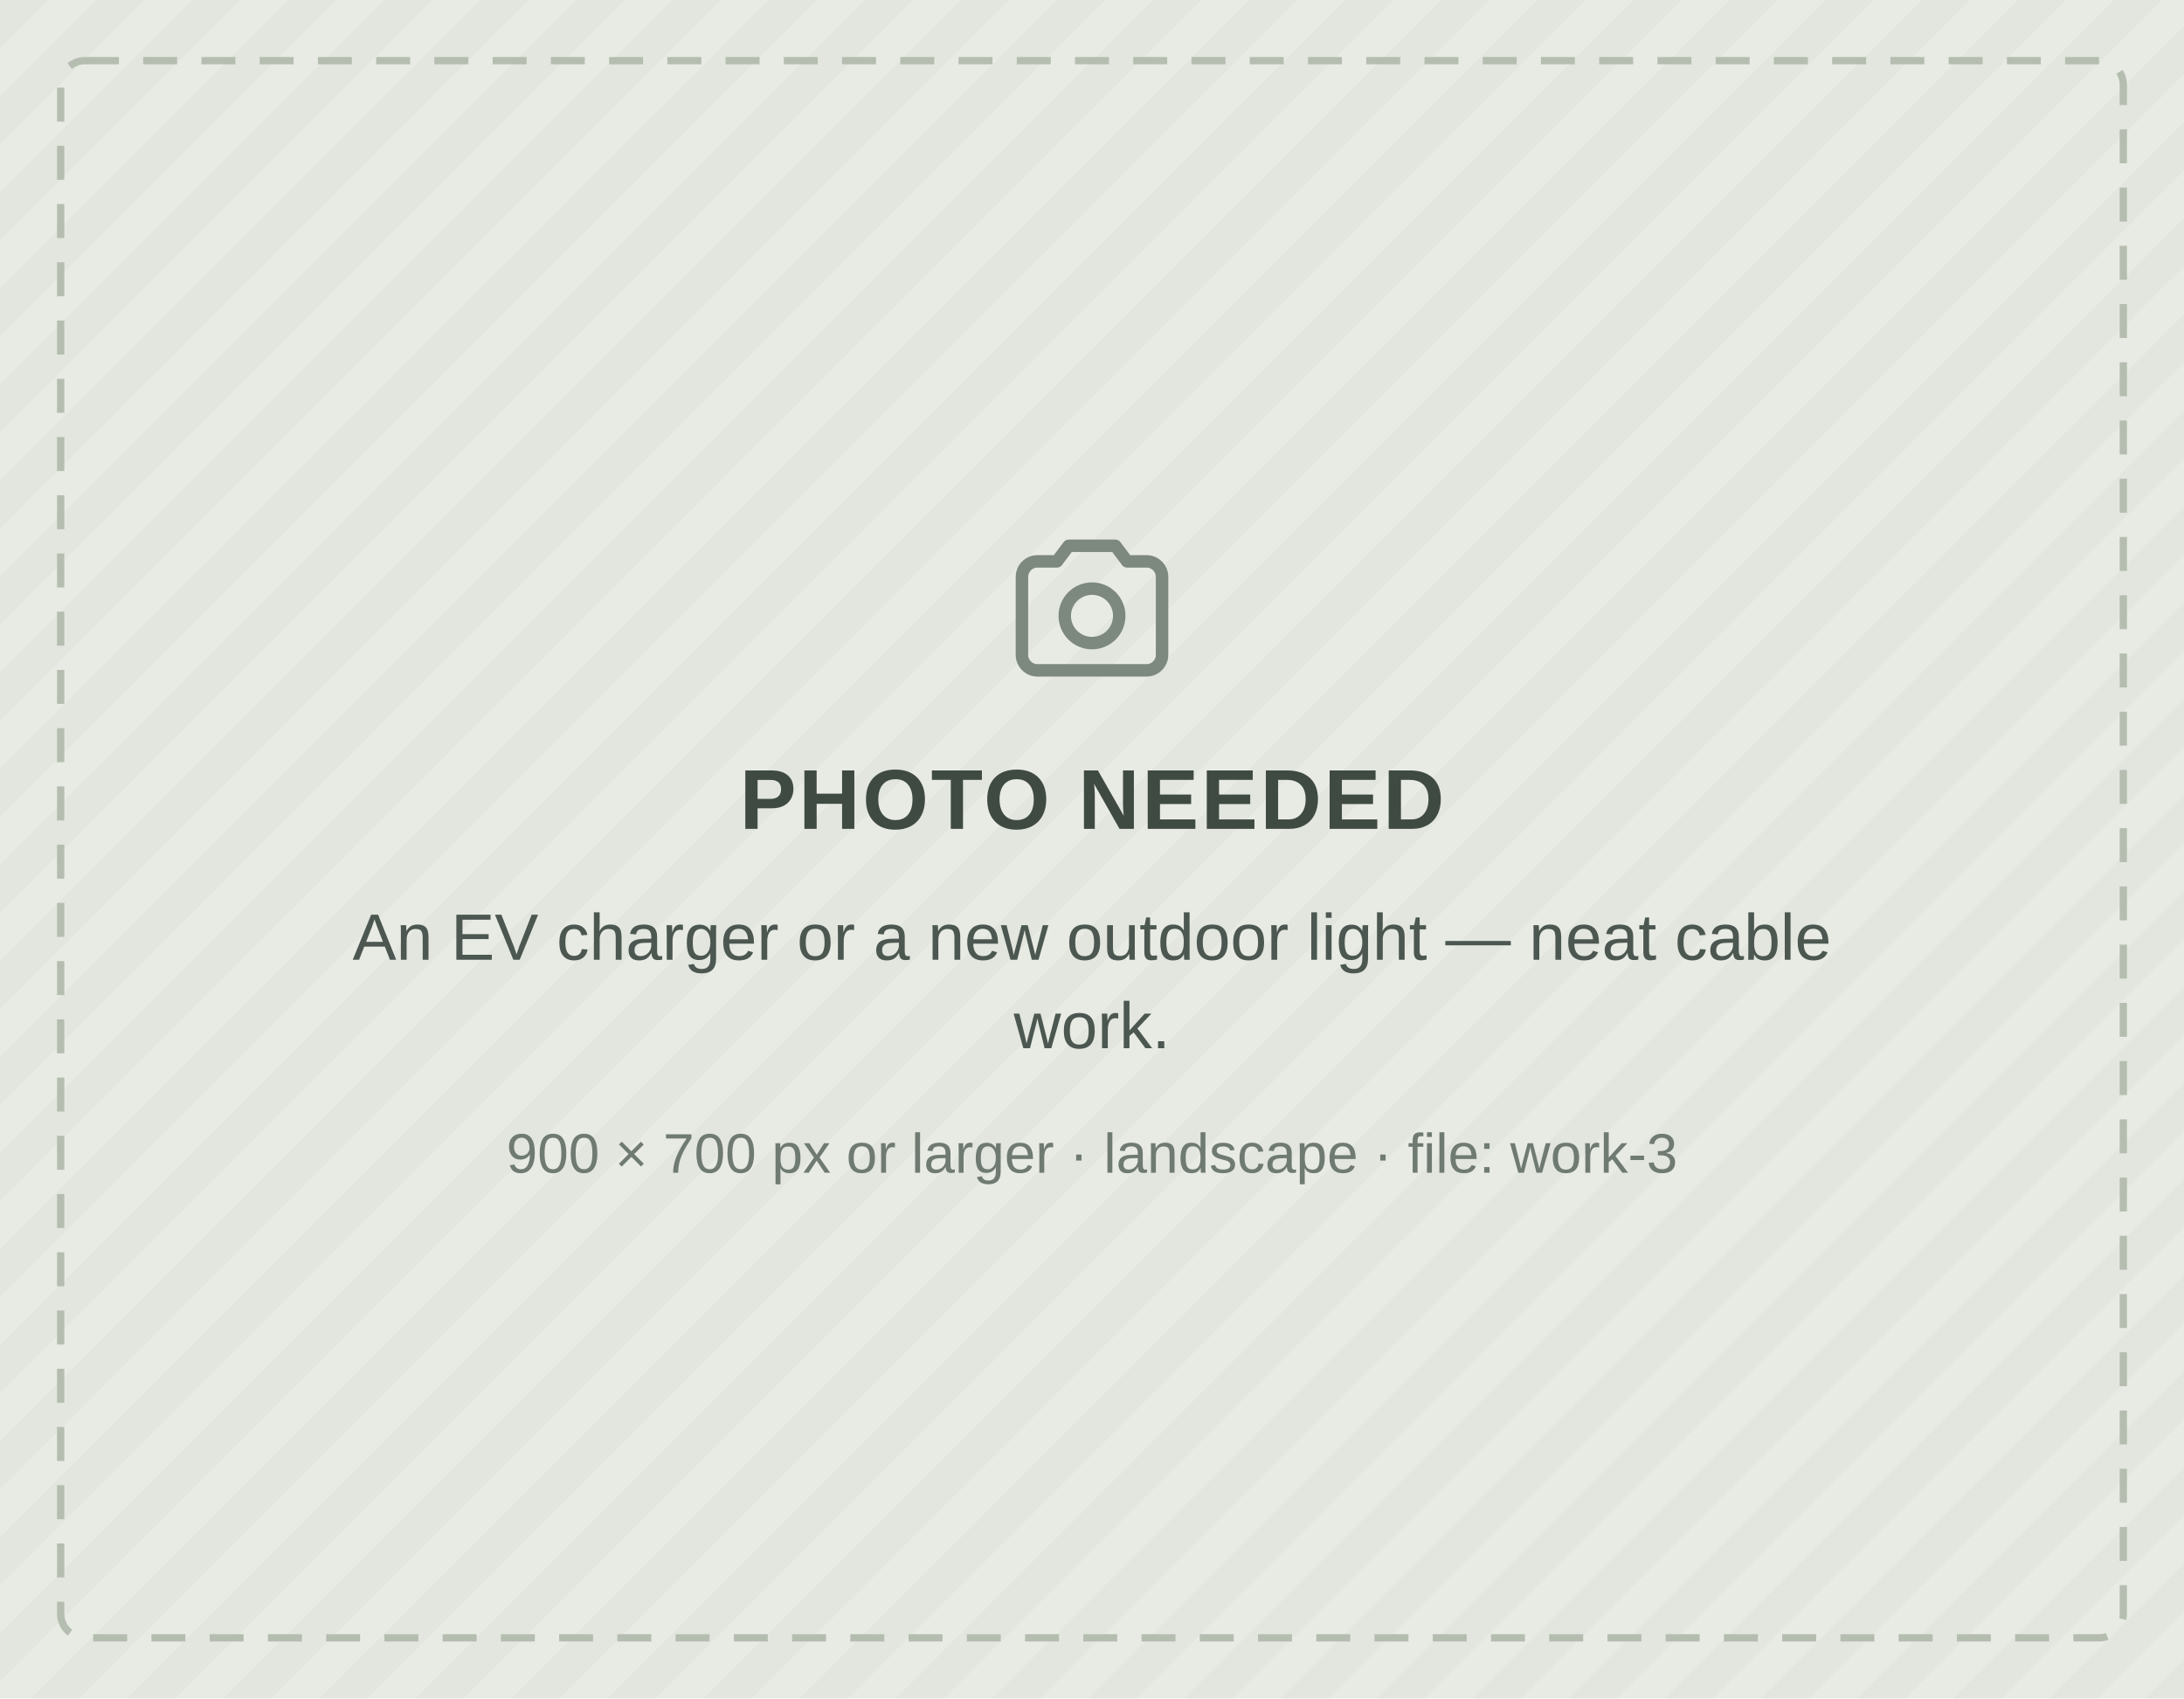
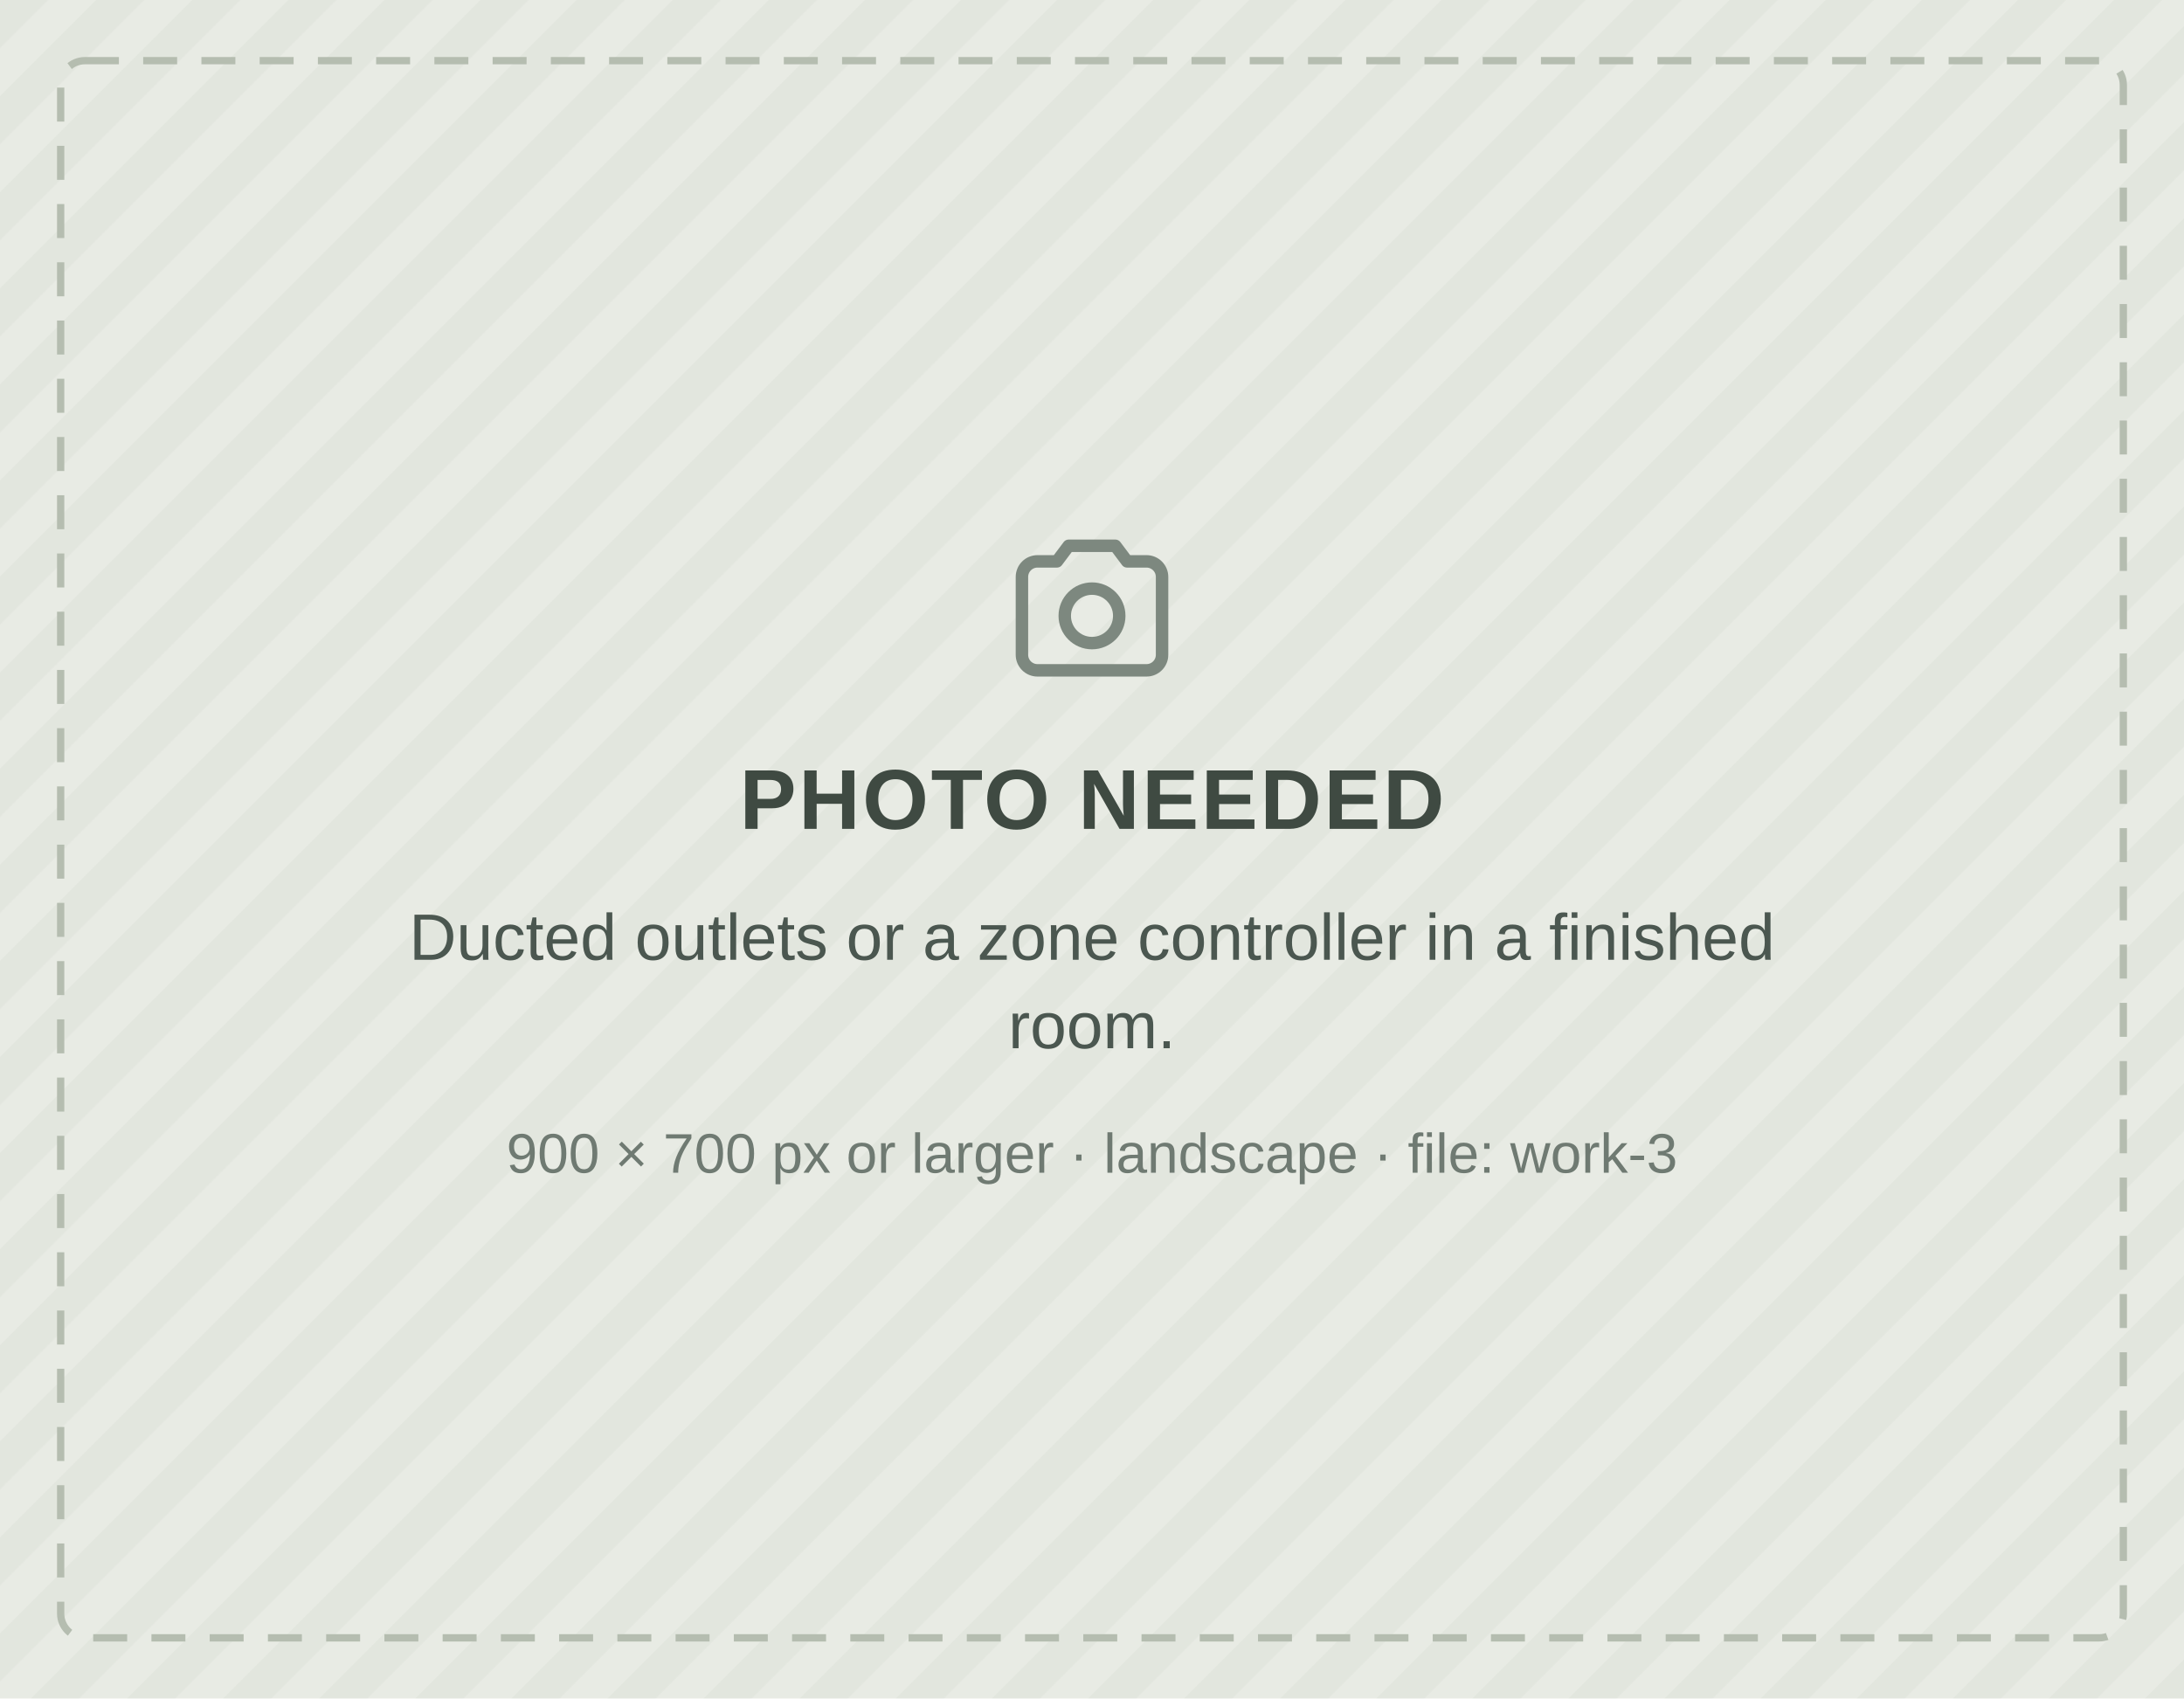
<svg xmlns="http://www.w3.org/2000/svg" width="900" height="700" viewBox="0 0 900 700" role="img" aria-label="Photo needed">
  <defs>
    <pattern id="s" width="28" height="28" patternUnits="userSpaceOnUse" patternTransform="rotate(45)">
      <rect width="28" height="28" fill="#e8ebe4" />
      <rect width="14" height="28" fill="#e2e6de" />
    </pattern>
  </defs>
  <rect width="900" height="700" fill="url(#s)" />
  <rect x="25" y="25" width="850" height="650" fill="none" stroke="#b5bdb0" stroke-width="3" stroke-dasharray="14 10" rx="10" />
  <g transform="translate(411.5 212.1) scale(3.208333)" fill="none" stroke="#7d887f" stroke-width="1.6" stroke-linecap="round" stroke-linejoin="round">
    <path d="M3 8a2 2 0 0 1 2-2h2.5l1.5-2h6l1.5 2H19a2 2 0 0 1 2 2v10a2 2 0 0 1-2 2H5a2 2 0 0 1-2-2z" />
    <circle cx="12" cy="13" r="3.5" />
  </g>
  <text x="450" y="341.6" text-anchor="middle" font-family="Arial, sans-serif" font-size="35" font-weight="700" letter-spacing="1" fill="#3f4a42">PHOTO NEEDED</text>
-   <text x="450" y="395.55" text-anchor="middle" font-family="Arial, sans-serif" font-size="27" fill="#4b5750">An EV charger or a new outdoor light — neat cable</text>
-   <text x="450" y="432" text-anchor="middle" font-family="Arial, sans-serif" font-size="27" fill="#4b5750">work.</text>
+   <text x="450" y="395.55" text-anchor="middle" font-family="Arial, sans-serif" font-size="27" fill="#4b5750">Ducted outlets or a zone controller in a finished</text>
+   <text x="450" y="432" text-anchor="middle" font-family="Arial, sans-serif" font-size="27" fill="#4b5750">room.</text>
  <text x="450" y="483.3" text-anchor="middle" font-family="Arial, sans-serif" font-size="23" fill="#6f7a72">900 × 700 px or larger · landscape · file: work-3</text>
</svg>
